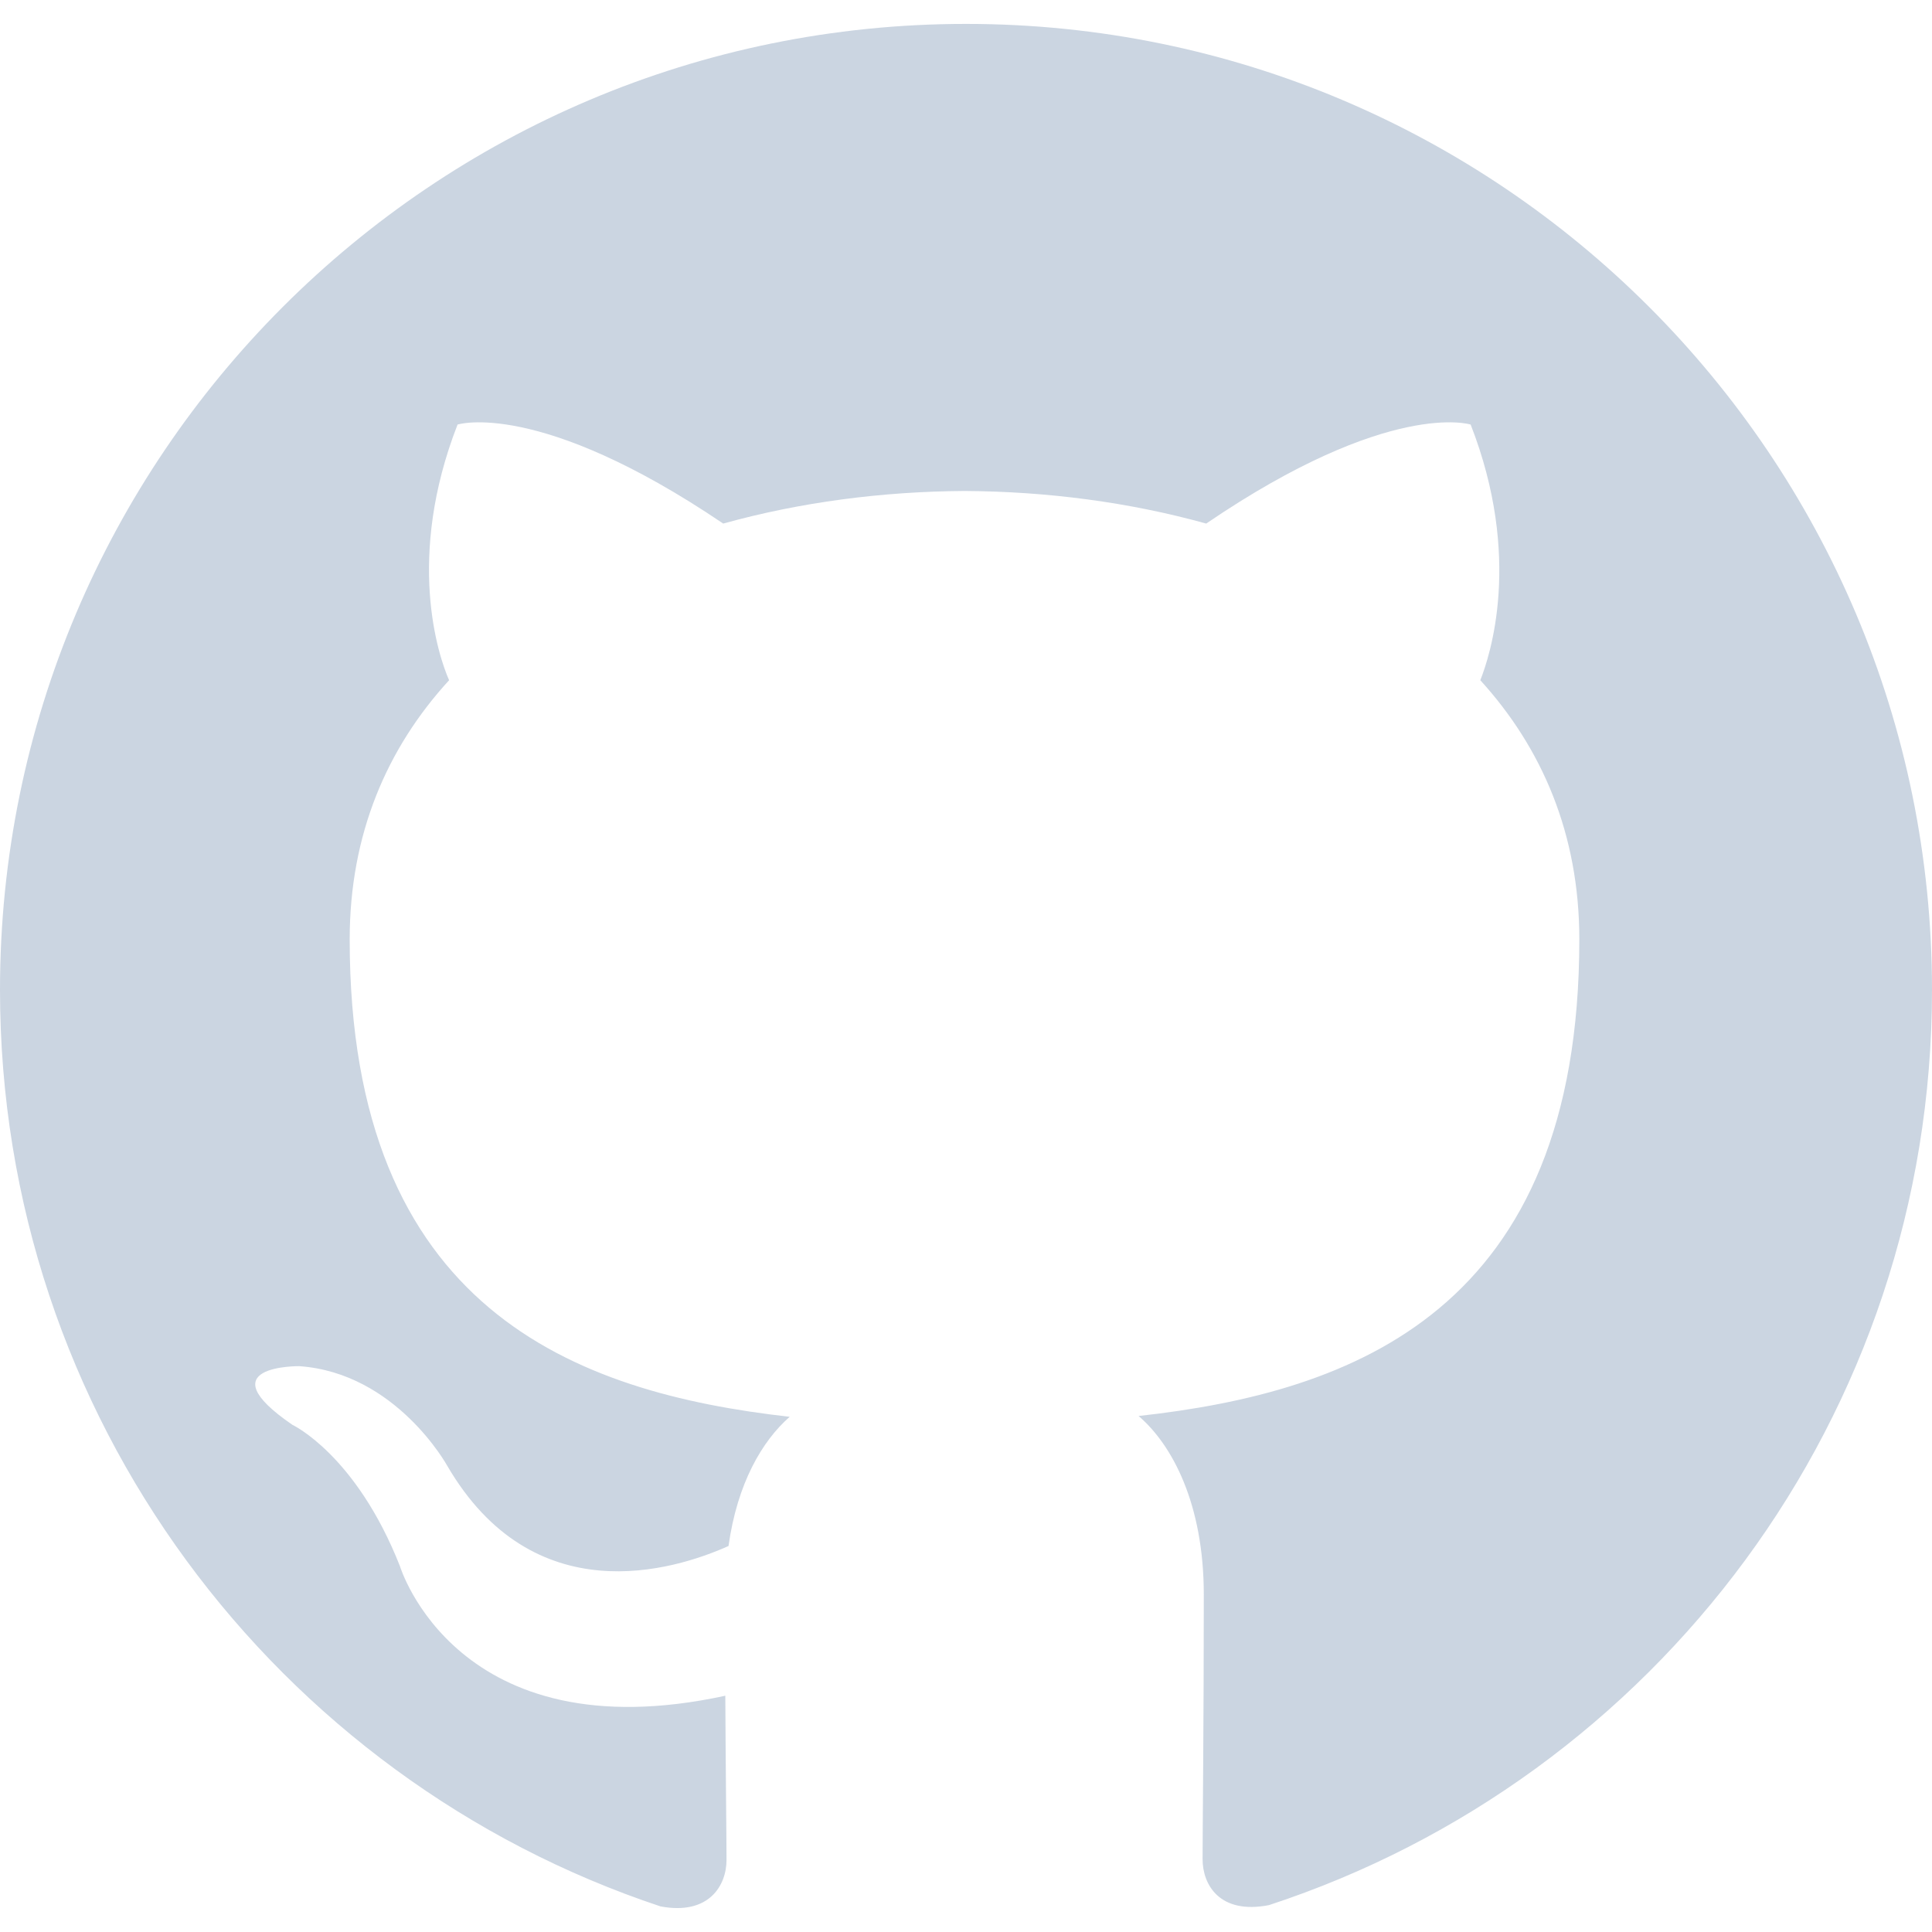
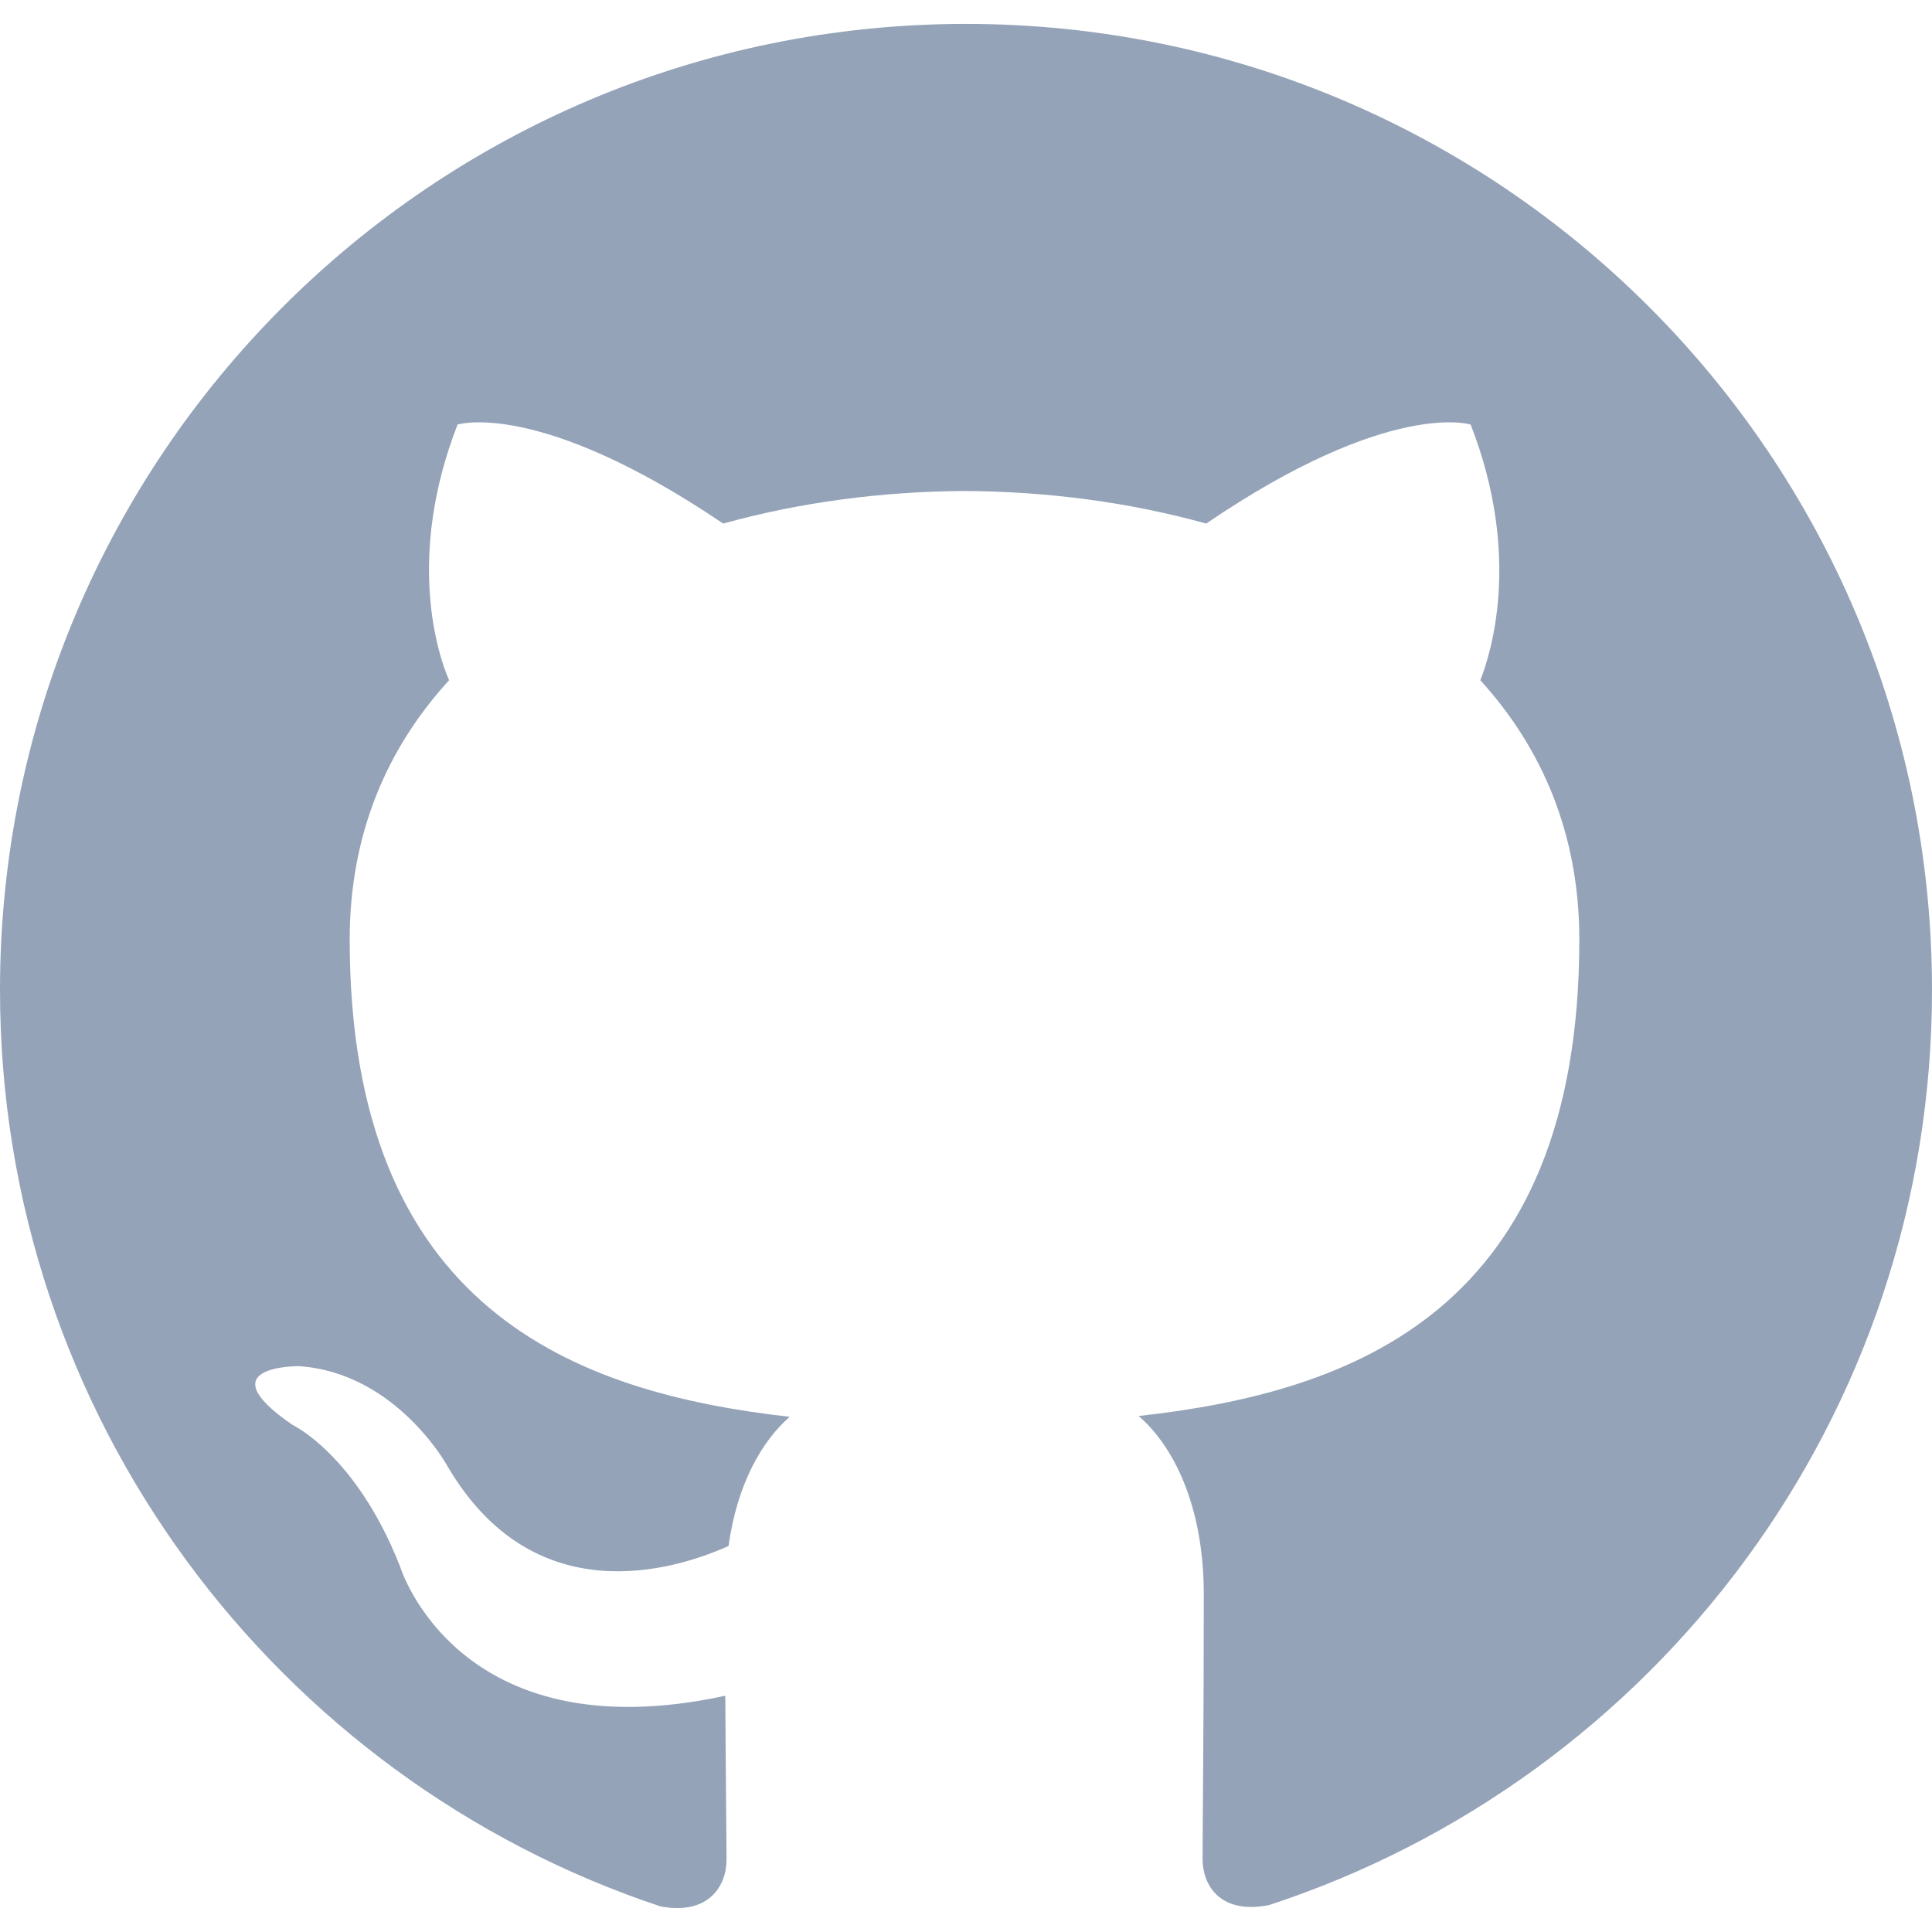
<svg xmlns="http://www.w3.org/2000/svg" role="img" viewBox="0 0 24 24">
-   <path fill="#cbd5e1" d="M12 .297c-6.63 0-12 5.373-12 12 0 5.303 3.438 9.8 8.205 11.385.6.113.82-.258.82-.577 0-.285-.01-1.04-.015-2.04-3.338.724-4.042-1.61-4.042-1.61C4.422 18.07 3.633 17.7 3.633 17.7c-1.087-.744.084-.729.084-.729 1.205.084 1.838 1.236 1.838 1.236 1.07 1.835 2.809 1.305 3.495.998.108-.776.417-1.305.76-1.605-2.665-.3-5.466-1.332-5.466-5.93 0-1.31.465-2.38 1.235-3.22-.135-.303-.54-1.523.105-3.176 0 0 1.005-.322 3.3 1.23.96-.267 1.98-.399 3-.405 1.02.006 2.04.138 3 .405 2.28-1.552 3.285-1.23 3.285-1.23.645 1.653.24 2.873.12 3.176.765.84 1.23 1.91 1.23 3.22 0 4.61-2.805 5.625-5.475 5.92.42.36.81 1.096.81 2.22 0 1.606-.015 2.896-.015 3.286 0 .315.21.69.825.57C20.565 22.092 24 17.592 24 12.297c0-6.627-5.373-12-12-12" />
+   <path fill="#94a3b8" d="M12 .297c-6.63 0-12 5.373-12 12 0 5.303 3.438 9.8 8.205 11.385.6.113.82-.258.82-.577 0-.285-.01-1.04-.015-2.04-3.338.724-4.042-1.61-4.042-1.61C4.422 18.07 3.633 17.7 3.633 17.7c-1.087-.744.084-.729.084-.729 1.205.084 1.838 1.236 1.838 1.236 1.07 1.835 2.809 1.305 3.495.998.108-.776.417-1.305.76-1.605-2.665-.3-5.466-1.332-5.466-5.93 0-1.31.465-2.38 1.235-3.22-.135-.303-.54-1.523.105-3.176 0 0 1.005-.322 3.3 1.23.96-.267 1.98-.399 3-.405 1.02.006 2.04.138 3 .405 2.28-1.552 3.285-1.23 3.285-1.23.645 1.653.24 2.873.12 3.176.765.84 1.23 1.91 1.23 3.22 0 4.61-2.805 5.625-5.475 5.92.42.36.81 1.096.81 2.22 0 1.606-.015 2.896-.015 3.286 0 .315.21.69.825.57C20.565 22.092 24 17.592 24 12.297c0-6.627-5.373-12-12-12" />
</svg>
